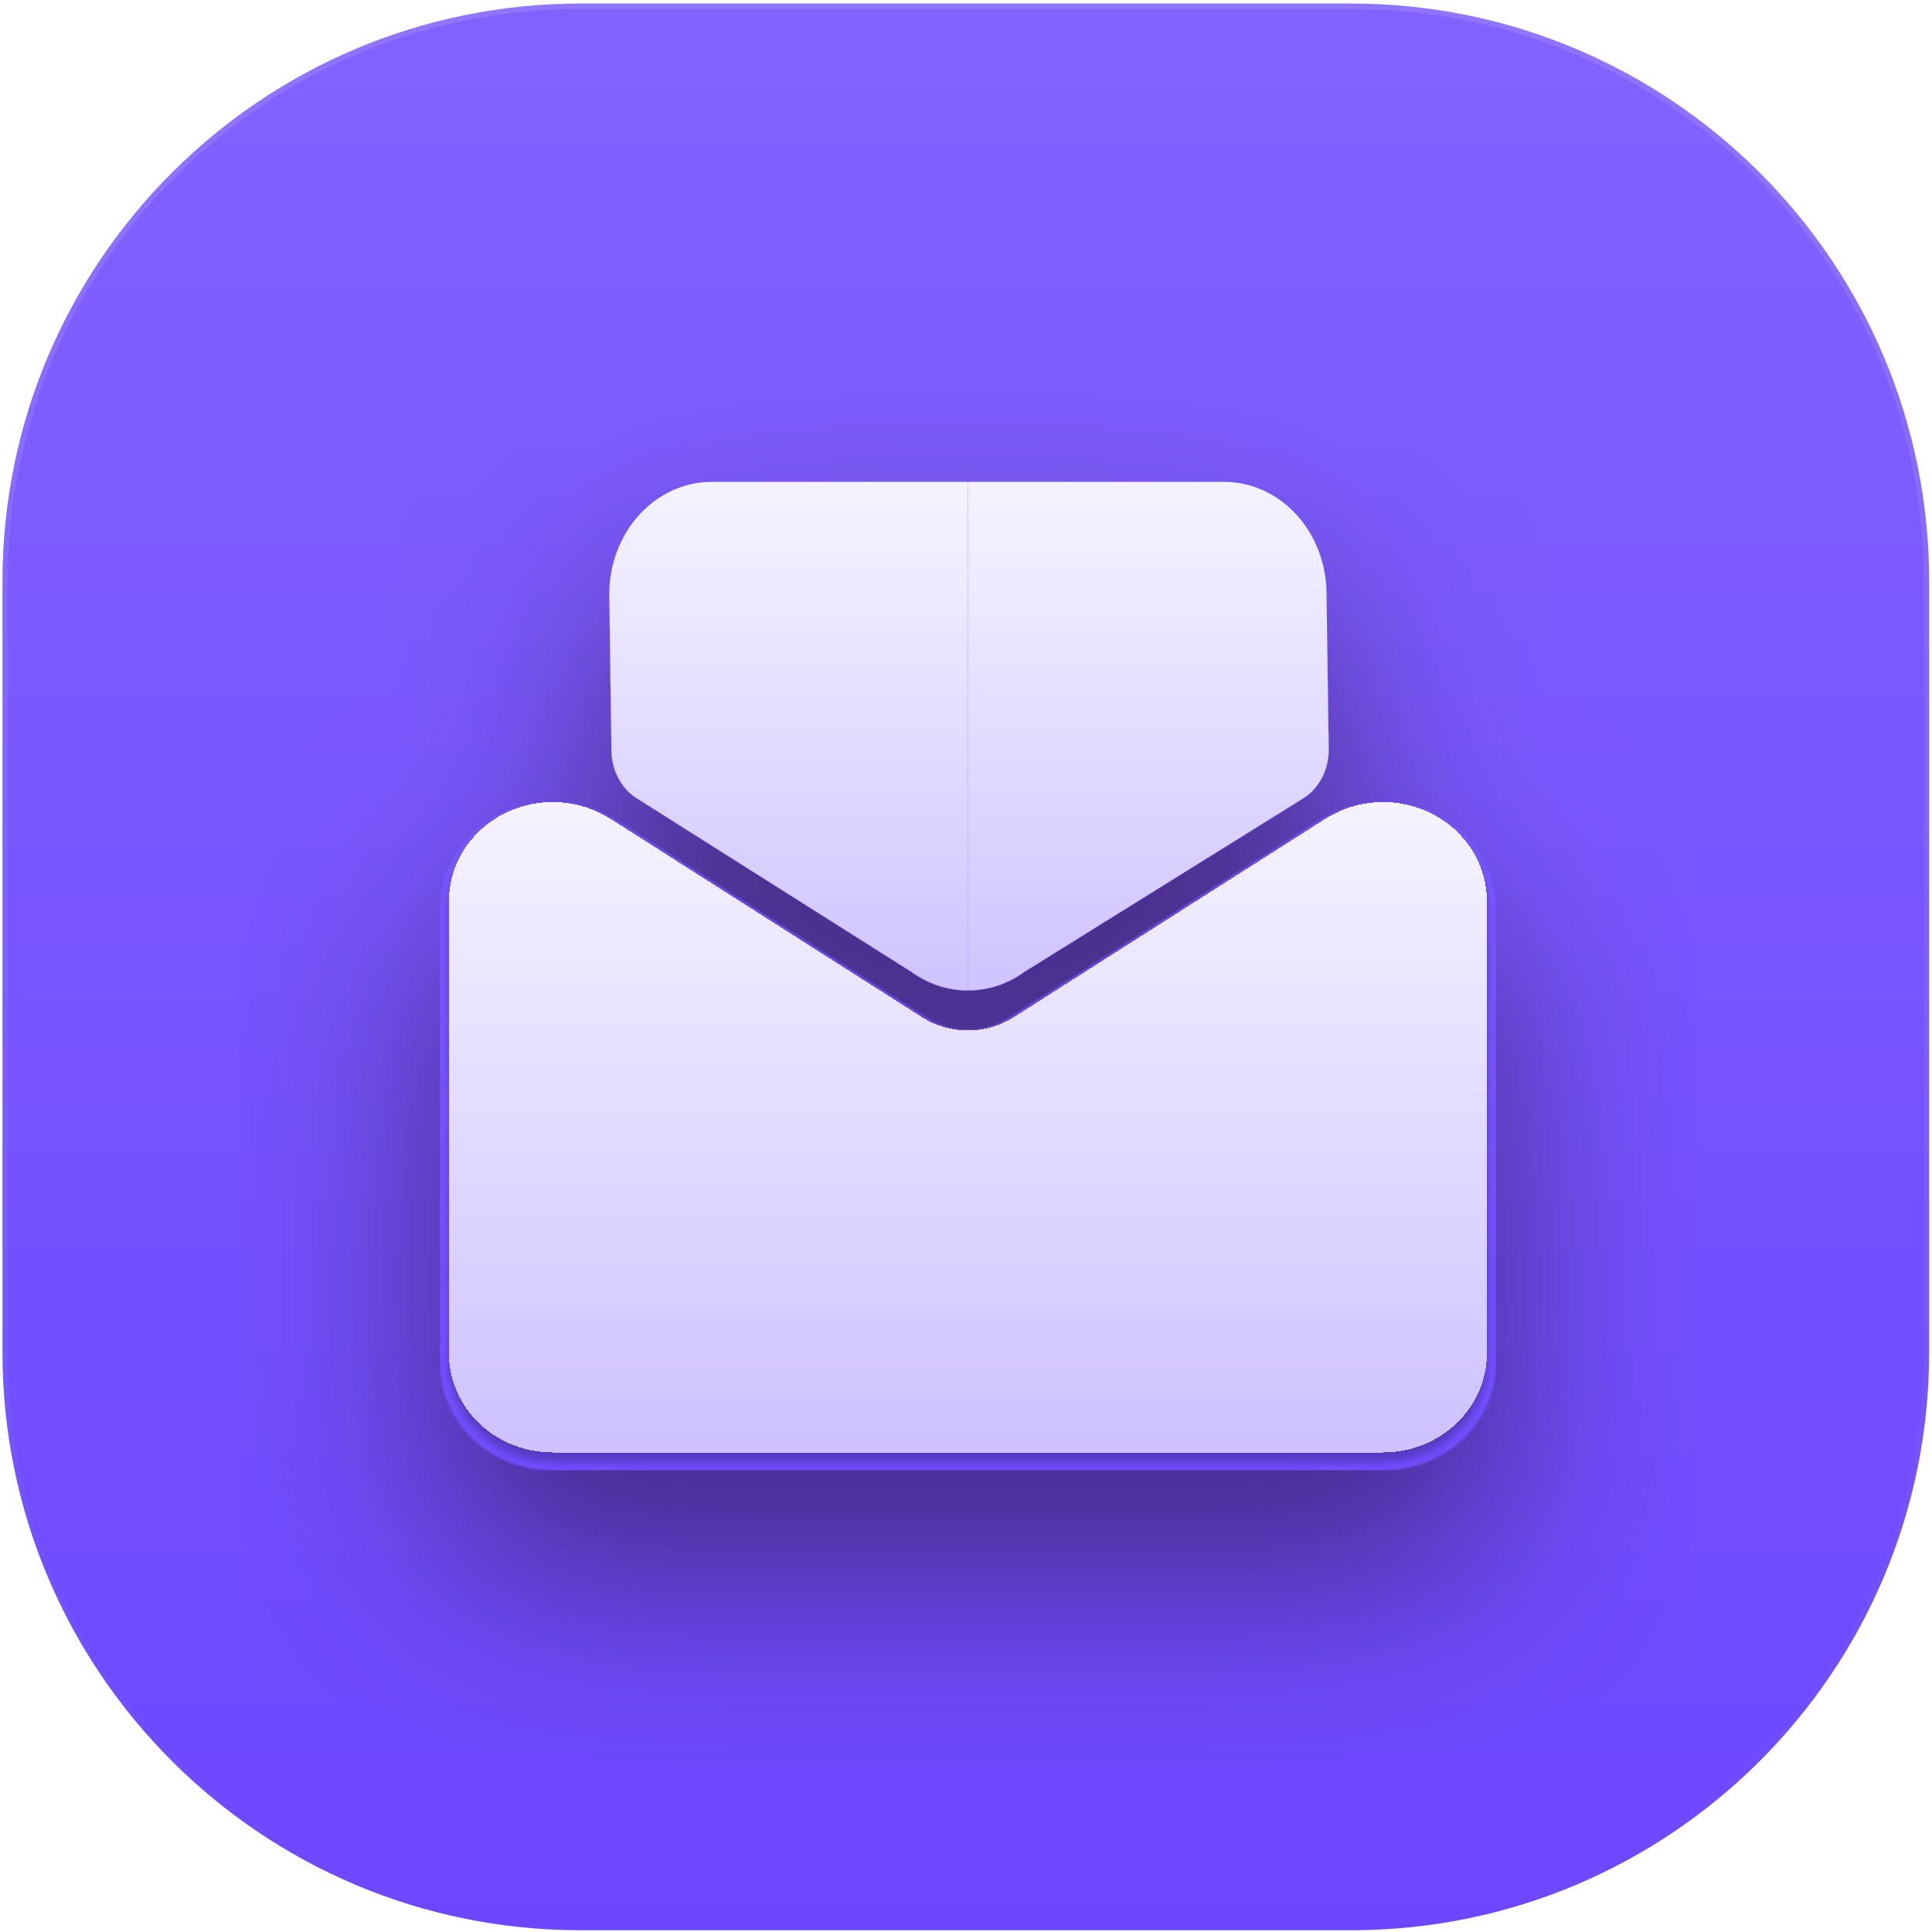
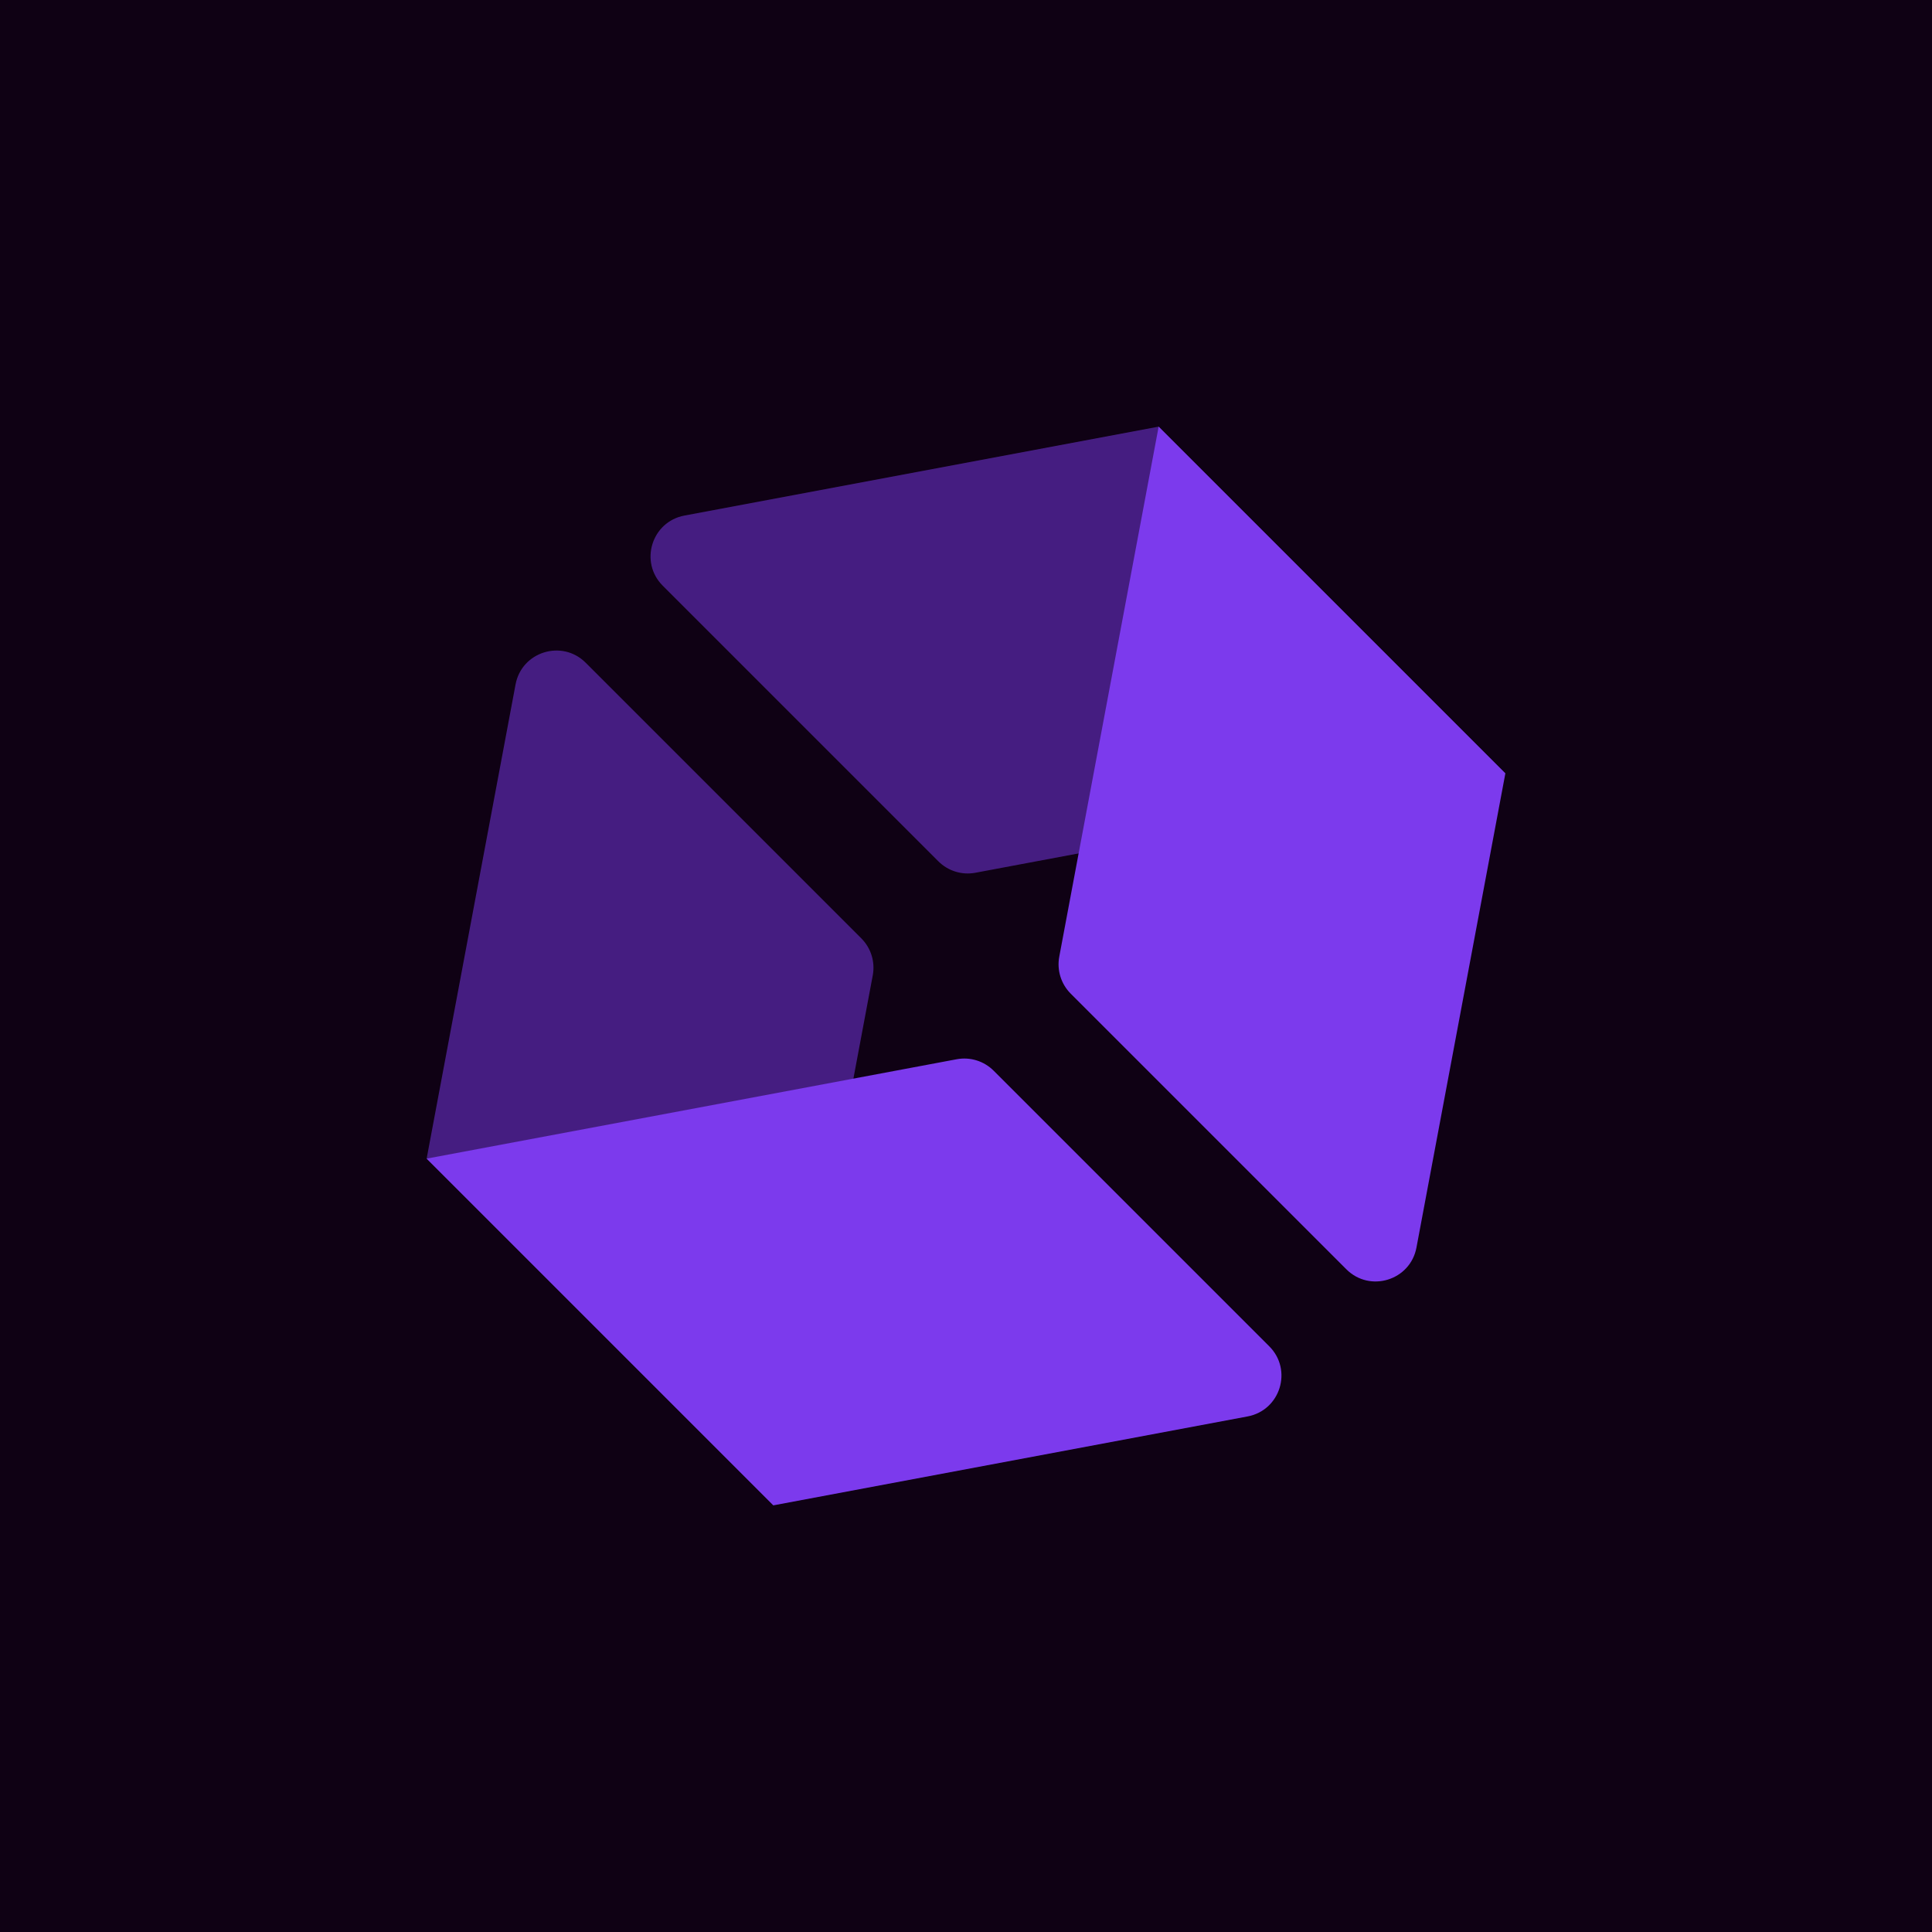
- <svg xmlns="http://www.w3.org/2000/svg" width="415" height="415" viewBox="0 0 415 415" fill="none">
-   <rect x="0.534" y="0.767" width="413.853" height="413.853" rx="124.156" fill="#6C47FF" />
-   <rect x="0.534" y="0.767" width="413.853" height="413.853" rx="124.156" fill="url(#paint0_linear_159_5)" fill-opacity="0.15" />
-   <rect x="1.108" y="1.341" width="412.705" height="412.705" rx="123.582" stroke="url(#paint1_linear_159_5)" stroke-opacity="0.12" stroke-width="1.149" />
-   <g filter="url(#filter0_d_159_5)">
-     <path d="M137.322 110.574C141.45 106.051 147.048 103.51 152.885 103.51H207.908V212.741C203.56 212.741 199.31 211.329 195.693 208.685L136.294 171.151C134.781 170.059 133.536 168.573 132.673 166.827C131.809 165.081 131.352 163.128 131.342 161.141L130.876 127.63C130.876 121.233 133.195 115.098 137.322 110.574Z" fill="url(#paint2_linear_159_5)" />
-     <path d="M278.494 110.574C274.367 106.051 268.768 103.51 262.931 103.51L207.908 103.51V212.741C212.256 212.741 216.507 211.329 220.123 208.685L280.455 171.151C281.968 170.059 283.213 168.573 284.076 166.827C284.94 165.081 285.397 163.128 285.407 161.141L284.94 127.63C284.94 121.233 282.622 115.098 278.494 110.574Z" fill="url(#paint3_linear_159_5)" />
-     <g filter="url(#filter1_d_159_5)">
-       <path d="M319.389 193.625V290.727C319.389 296.368 317.04 301.779 312.859 305.768C308.678 309.757 303.007 311.998 297.093 311.998H118.723C112.81 311.998 107.139 309.757 102.957 305.768C98.776 301.779 96.427 296.368 96.427 290.727V193.625C96.414 189.769 97.501 185.982 99.57 182.669C101.639 179.356 104.614 176.643 108.175 174.818C111.736 172.994 115.75 172.127 119.788 172.312C123.826 172.496 127.735 173.724 131.098 175.864L197.967 218.455C204.031 222.318 211.785 222.318 217.85 218.455L284.719 175.864C288.081 173.724 291.991 172.496 296.028 172.312C300.066 172.127 304.08 172.994 307.641 174.818C311.203 176.643 314.177 179.356 316.247 182.669C318.316 185.982 319.402 189.769 319.389 193.625Z" fill="url(#paint4_linear_159_5)" shape-rendering="crispEdges" />
-     </g>
-   </g>
-   <defs>
-     <filter id="filter0_d_159_5" x="51.518" y="81.055" width="312.781" height="298.306" filterUnits="userSpaceOnUse" color-interpolation-filters="sRGB">
-       <feFlood flood-opacity="0" result="BackgroundImageFix" />
-       <feColorMatrix in="SourceAlpha" type="matrix" values="0 0 0 0 0 0 0 0 0 0 0 0 0 0 0 0 0 0 127 0" result="hardAlpha" />
-       <feOffset dy="22.454" />
-       <feGaussianBlur stdDeviation="22.454" />
-       <feComposite in2="hardAlpha" operator="out" />
-       <feColorMatrix type="matrix" values="0 0 0 0 0.089 0 0 0 0 0.027 0 0 0 0 0.044 0 0 0 0.5 0" />
-       <feBlend mode="normal" in2="BackgroundImageFix" result="effect1_dropShadow_159_5" />
-       <feBlend mode="normal" in="SourceGraphic" in2="effect1_dropShadow_159_5" result="shape" />
-     </filter>
-     <filter id="filter1_d_159_5" x="94.513" y="172.287" width="226.791" height="143.538" filterUnits="userSpaceOnUse" color-interpolation-filters="sRGB">
-       <feFlood flood-opacity="0" result="BackgroundImageFix" />
-       <feColorMatrix in="SourceAlpha" type="matrix" values="0 0 0 0 0 0 0 0 0 0 0 0 0 0 0 0 0 0 127 0" result="hardAlpha" />
-       <feOffset dy="1.914" />
-       <feGaussianBlur stdDeviation="0.957" />
-       <feComposite in2="hardAlpha" operator="out" />
-       <feColorMatrix type="matrix" values="0 0 0 0 0 0 0 0 0 0 0 0 0 0 0 0 0 0 0.25 0" />
-       <feBlend mode="normal" in2="BackgroundImageFix" result="effect1_dropShadow_159_5" />
-       <feBlend mode="normal" in="SourceGraphic" in2="effect1_dropShadow_159_5" result="shape" />
-     </filter>
-     <linearGradient id="paint0_linear_159_5" x1="207.46" y1="0.767" x2="207.46" y2="414.62" gradientUnits="userSpaceOnUse">
-       <stop stop-color="white" />
-       <stop offset="1" stop-color="white" stop-opacity="0" />
-     </linearGradient>
-     <linearGradient id="paint1_linear_159_5" x1="207.46" y1="0.767" x2="207.46" y2="414.62" gradientUnits="userSpaceOnUse">
-       <stop stop-color="white" />
-       <stop offset="1" stop-color="white" stop-opacity="0" />
-     </linearGradient>
-     <linearGradient id="paint2_linear_159_5" x1="208.141" y1="103.389" x2="208.141" y2="212.741" gradientUnits="userSpaceOnUse">
-       <stop stop-color="#F5F3FF" />
-       <stop offset="1" stop-color="#F5F3FF" stop-opacity="0.7" />
-     </linearGradient>
-     <linearGradient id="paint3_linear_159_5" x1="208.141" y1="103.389" x2="208.141" y2="212.741" gradientUnits="userSpaceOnUse">
-       <stop stop-color="#F5F3FF" />
-       <stop offset="1" stop-color="#F5F3FF" stop-opacity="0.7" />
-     </linearGradient>
-     <linearGradient id="paint4_linear_159_5" x1="207.908" y1="172.287" x2="207.908" y2="311.998" gradientUnits="userSpaceOnUse">
-       <stop stop-color="#F5F3FF" />
-       <stop offset="1" stop-color="#F5F3FF" stop-opacity="0.7" />
-     </linearGradient>
-   </defs>
+ <svg xmlns="http://www.w3.org/2000/svg" width="240" height="240" viewBox="0 0 240 240" fill="none">
+   <rect width="240" height="240" fill="#0F0114" />
+   <path opacity="0.5" d="M53 143.929L96.071 187L108.417 121.161C108.73 119.489 108.198 117.77 106.995 116.567L72.755 82.327C69.824 79.397 64.809 80.948 64.045 85.022L53 143.929Z" fill="#7C3AED" />
+   <path d="M96.072 187L53.001 143.929L118.839 131.584C120.511 131.271 122.23 131.802 123.433 133.005L157.674 167.245C160.604 170.175 159.053 175.191 154.979 175.955L96.072 187Z" fill="#7C3AED" />
+   <path opacity="0.5" d="M143.929 53L187.001 96.072L121.162 108.417C119.49 108.73 117.771 108.198 116.568 106.995L82.328 72.756C79.397 69.825 80.949 64.81 85.022 64.046L143.929 53Z" fill="#7C3AED" />
+   <path d="M131.586 118.841C131.273 120.513 131.805 122.232 133.008 123.435L167.247 157.674C170.178 160.605 175.193 159.053 175.957 154.98L187.002 96.072L143.931 53.001L131.586 118.841Z" fill="#7C3AED" />
</svg>
